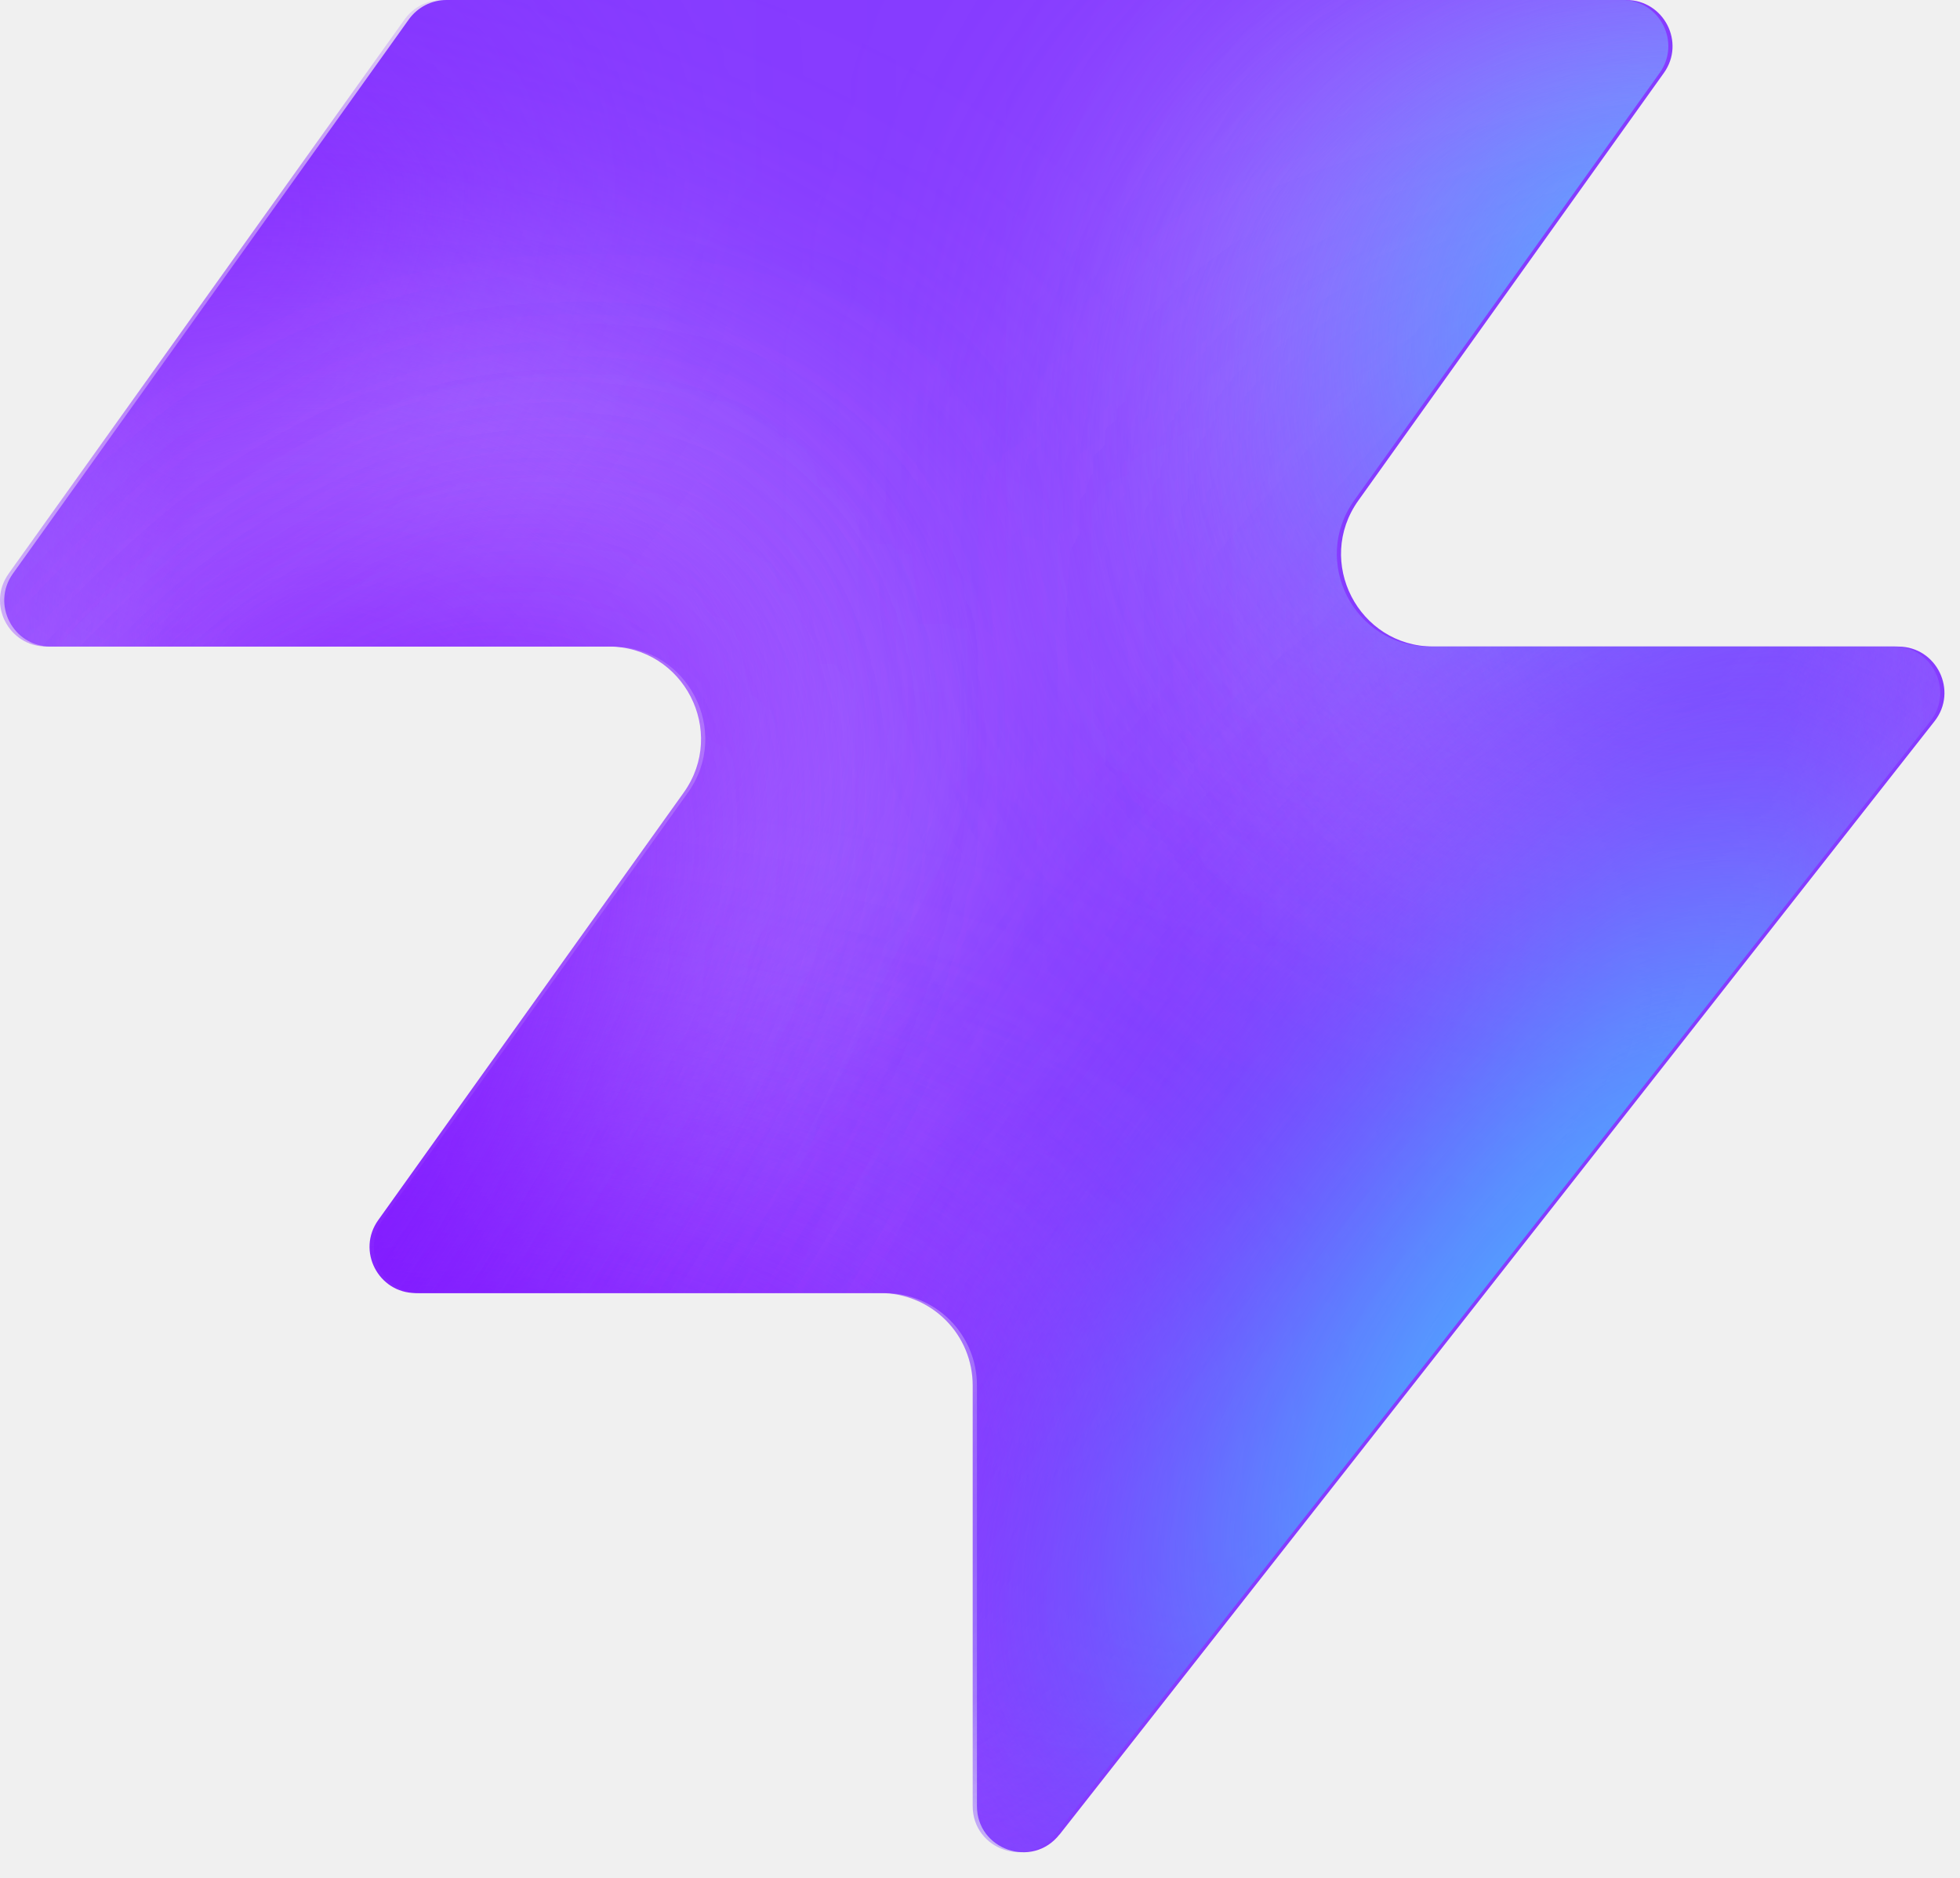
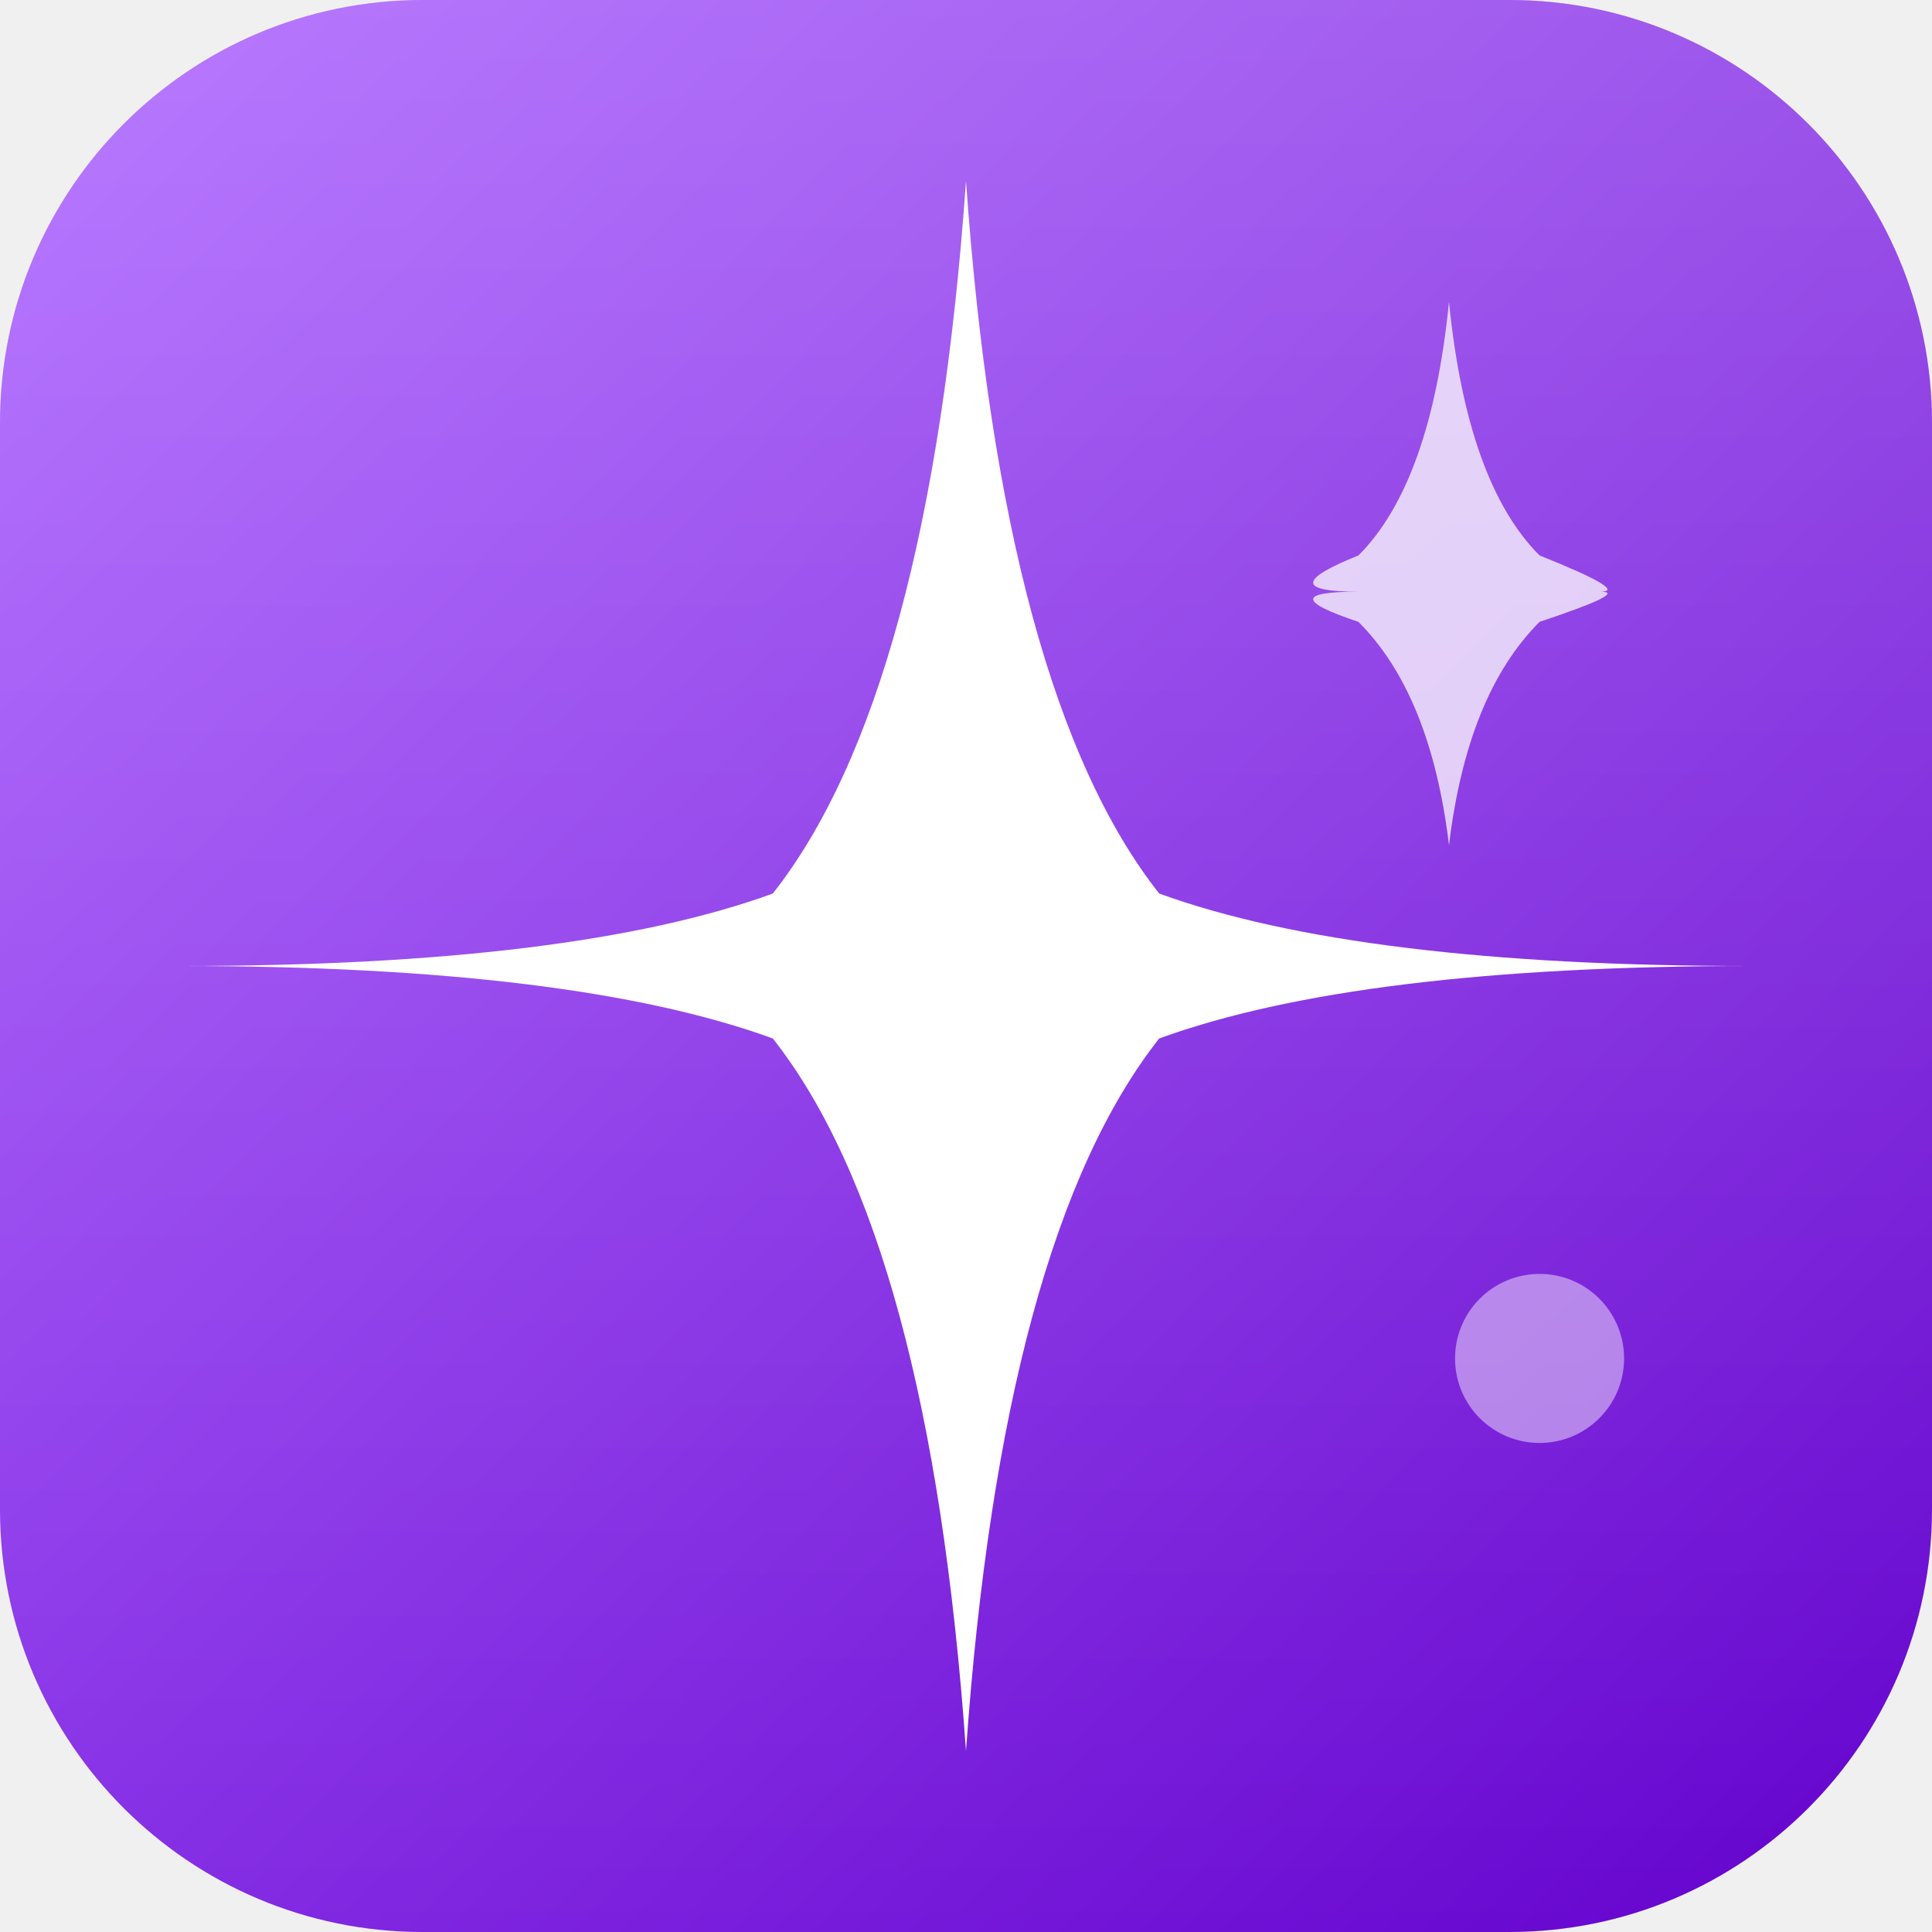
- <svg xmlns="http://www.w3.org/2000/svg" width="48" height="46" fill="none" viewBox="0 0 48 46">
-   <path fill="#863bff" d="M25.946 44.938c-.664.845-2.021.375-2.021-.698V33.937a2.26 2.26 0 0 0-2.262-2.262H10.287c-.92 0-1.456-1.04-.92-1.788l7.48-10.471c1.07-1.497 0-3.578-1.842-3.578H1.237c-.92 0-1.456-1.04-.92-1.788L10.013.474c.214-.297.556-.474.92-.474h28.894c.92 0 1.456 1.04.92 1.788l-7.48 10.471c-1.07 1.498 0 3.579 1.842 3.579h11.377c.943 0 1.473 1.088.89 1.83L25.947 44.94z" style="fill:#863bff;fill:color(display-p3 .525 .23 1);fill-opacity:1" />
-   <mask id="a" width="48" height="46" x="0" y="0" maskUnits="userSpaceOnUse" style="mask-type:alpha">
-     <path fill="#000" d="M25.842 44.938c-.664.844-2.021.375-2.021-.698V33.937a2.26 2.26 0 0 0-2.262-2.262H10.183c-.92 0-1.456-1.04-.92-1.788l7.48-10.471c1.07-1.498 0-3.579-1.842-3.579H1.133c-.92 0-1.456-1.04-.92-1.787L9.91.473c.214-.297.556-.474.92-.474h28.894c.92 0 1.456 1.04.92 1.788l-7.48 10.471c-1.07 1.498 0 3.578 1.842 3.578h11.377c.943 0 1.473 1.088.89 1.832L25.843 44.94z" style="fill:#000;fill-opacity:1" />
-   </mask>
-   <g mask="url(#a)">
-     <g filter="url(#b)">
-       <ellipse cx="5.508" cy="14.704" fill="#ede6ff" rx="5.508" ry="14.704" style="fill:#ede6ff;fill:color(display-p3 .927 .903 1);fill-opacity:1" transform="matrix(.00324 1 1 -.00324 -4.47 31.516)" />
-     </g>
-     <g filter="url(#c)">
-       <ellipse cx="10.399" cy="29.851" fill="#ede6ff" rx="10.399" ry="29.851" style="fill:#ede6ff;fill:color(display-p3 .927 .903 1);fill-opacity:1" transform="matrix(.00324 1 1 -.00324 -39.328 7.883)" />
-     </g>
-     <g filter="url(#d)">
-       <ellipse cx="5.508" cy="30.487" fill="#7e14ff" rx="5.508" ry="30.487" style="fill:#7e14ff;fill:color(display-p3 .492 .077 1);fill-opacity:1" transform="rotate(89.814 -25.913 -14.639)scale(1 -1)" />
-     </g>
-     <g filter="url(#e)">
-       <ellipse cx="5.508" cy="30.599" fill="#7e14ff" rx="5.508" ry="30.599" style="fill:#7e14ff;fill:color(display-p3 .492 .077 1);fill-opacity:1" transform="rotate(89.814 -32.644 -3.334)scale(1 -1)" />
-     </g>
-     <g filter="url(#f)">
-       <ellipse cx="5.508" cy="30.599" fill="#7e14ff" rx="5.508" ry="30.599" style="fill:#7e14ff;fill:color(display-p3 .492 .077 1);fill-opacity:1" transform="matrix(.00324 1 1 -.00324 -34.34 30.47)" />
-     </g>
-     <g filter="url(#g)">
-       <ellipse cx="14.072" cy="22.078" fill="#ede6ff" rx="14.072" ry="22.078" style="fill:#ede6ff;fill:color(display-p3 .927 .903 1);fill-opacity:1" transform="rotate(93.35 24.506 48.493)scale(-1 1)" />
-     </g>
-     <g filter="url(#h)">
-       <ellipse cx="3.47" cy="21.501" fill="#7e14ff" rx="3.47" ry="21.501" style="fill:#7e14ff;fill:color(display-p3 .492 .077 1);fill-opacity:1" transform="rotate(89.009 28.708 47.59)scale(-1 1)" />
-     </g>
-     <g filter="url(#i)">
-       <ellipse cx="3.47" cy="21.501" fill="#7e14ff" rx="3.47" ry="21.501" style="fill:#7e14ff;fill:color(display-p3 .492 .077 1);fill-opacity:1" transform="rotate(89.009 28.708 47.59)scale(-1 1)" />
-     </g>
-     <g filter="url(#j)">
-       <ellipse cx=".387" cy="8.972" fill="#7e14ff" rx="4.407" ry="29.108" style="fill:#7e14ff;fill:color(display-p3 .492 .077 1);fill-opacity:1" transform="rotate(39.51 .387 8.972)" />
-     </g>
-     <g filter="url(#k)">
-       <ellipse cx="47.523" cy="-6.092" fill="#7e14ff" rx="4.407" ry="29.108" style="fill:#7e14ff;fill:color(display-p3 .492 .077 1);fill-opacity:1" transform="rotate(37.892 47.523 -6.092)" />
-     </g>
-     <g filter="url(#l)">
-       <ellipse cx="41.412" cy="6.333" fill="#47bfff" rx="5.971" ry="9.665" style="fill:#47bfff;fill:color(display-p3 .28 .748 1);fill-opacity:1" transform="rotate(37.892 41.412 6.333)" />
-     </g>
-     <g filter="url(#m)">
-       <ellipse cx="-1.879" cy="38.332" fill="#7e14ff" rx="4.407" ry="29.108" style="fill:#7e14ff;fill:color(display-p3 .492 .077 1);fill-opacity:1" transform="rotate(37.892 -1.88 38.332)" />
-     </g>
-     <g filter="url(#n)">
-       <ellipse cx="-1.879" cy="38.332" fill="#7e14ff" rx="4.407" ry="29.108" style="fill:#7e14ff;fill:color(display-p3 .492 .077 1);fill-opacity:1" transform="rotate(37.892 -1.88 38.332)" />
-     </g>
-     <g filter="url(#o)">
-       <ellipse cx="35.651" cy="29.907" fill="#7e14ff" rx="4.407" ry="29.108" style="fill:#7e14ff;fill:color(display-p3 .492 .077 1);fill-opacity:1" transform="rotate(37.892 35.651 29.907)" />
-     </g>
-     <g filter="url(#p)">
-       <ellipse cx="38.418" cy="32.4" fill="#47bfff" rx="5.971" ry="15.297" style="fill:#47bfff;fill:color(display-p3 .28 .748 1);fill-opacity:1" transform="rotate(37.892 38.418 32.4)" />
-     </g>
-   </g>
+ <svg xmlns="http://www.w3.org/2000/svg" viewBox="0 0 32 32">
  <defs>
-     <filter id="b" width="60.045" height="41.654" x="-19.77" y="16.149" color-interpolation-filters="sRGB" filterUnits="userSpaceOnUse">
-       <feFlood flood-opacity="0" result="BackgroundImageFix" />
-       <feBlend in="SourceGraphic" in2="BackgroundImageFix" result="shape" />
-       <feGaussianBlur result="effect1_foregroundBlur_2002_17158" stdDeviation="7.659" />
-     </filter>
-     <filter id="c" width="90.34" height="51.437" x="-54.613" y="-7.533" color-interpolation-filters="sRGB" filterUnits="userSpaceOnUse">
-       <feFlood flood-opacity="0" result="BackgroundImageFix" />
-       <feBlend in="SourceGraphic" in2="BackgroundImageFix" result="shape" />
-       <feGaussianBlur result="effect1_foregroundBlur_2002_17158" stdDeviation="7.659" />
-     </filter>
-     <filter id="d" width="79.355" height="29.4" x="-49.64" y="2.03" color-interpolation-filters="sRGB" filterUnits="userSpaceOnUse">
-       <feFlood flood-opacity="0" result="BackgroundImageFix" />
-       <feBlend in="SourceGraphic" in2="BackgroundImageFix" result="shape" />
-       <feGaussianBlur result="effect1_foregroundBlur_2002_17158" stdDeviation="4.596" />
-     </filter>
-     <filter id="e" width="79.579" height="29.4" x="-45.045" y="20.029" color-interpolation-filters="sRGB" filterUnits="userSpaceOnUse">
-       <feFlood flood-opacity="0" result="BackgroundImageFix" />
-       <feBlend in="SourceGraphic" in2="BackgroundImageFix" result="shape" />
-       <feGaussianBlur result="effect1_foregroundBlur_2002_17158" stdDeviation="4.596" />
-     </filter>
-     <filter id="f" width="79.579" height="29.4" x="-43.513" y="21.178" color-interpolation-filters="sRGB" filterUnits="userSpaceOnUse">
-       <feFlood flood-opacity="0" result="BackgroundImageFix" />
-       <feBlend in="SourceGraphic" in2="BackgroundImageFix" result="shape" />
-       <feGaussianBlur result="effect1_foregroundBlur_2002_17158" stdDeviation="4.596" />
-     </filter>
-     <filter id="g" width="74.749" height="58.852" x="15.756" y="-17.901" color-interpolation-filters="sRGB" filterUnits="userSpaceOnUse">
-       <feFlood flood-opacity="0" result="BackgroundImageFix" />
-       <feBlend in="SourceGraphic" in2="BackgroundImageFix" result="shape" />
-       <feGaussianBlur result="effect1_foregroundBlur_2002_17158" stdDeviation="7.659" />
-     </filter>
-     <filter id="h" width="61.377" height="25.362" x="23.548" y="2.284" color-interpolation-filters="sRGB" filterUnits="userSpaceOnUse">
-       <feFlood flood-opacity="0" result="BackgroundImageFix" />
-       <feBlend in="SourceGraphic" in2="BackgroundImageFix" result="shape" />
-       <feGaussianBlur result="effect1_foregroundBlur_2002_17158" stdDeviation="4.596" />
-     </filter>
-     <filter id="i" width="61.377" height="25.362" x="23.548" y="2.284" color-interpolation-filters="sRGB" filterUnits="userSpaceOnUse">
-       <feFlood flood-opacity="0" result="BackgroundImageFix" />
-       <feBlend in="SourceGraphic" in2="BackgroundImageFix" result="shape" />
-       <feGaussianBlur result="effect1_foregroundBlur_2002_17158" stdDeviation="4.596" />
-     </filter>
-     <filter id="j" width="56.045" height="63.649" x="-27.636" y="-22.853" color-interpolation-filters="sRGB" filterUnits="userSpaceOnUse">
-       <feFlood flood-opacity="0" result="BackgroundImageFix" />
-       <feBlend in="SourceGraphic" in2="BackgroundImageFix" result="shape" />
-       <feGaussianBlur result="effect1_foregroundBlur_2002_17158" stdDeviation="4.596" />
-     </filter>
-     <filter id="k" width="54.814" height="64.646" x="20.116" y="-38.415" color-interpolation-filters="sRGB" filterUnits="userSpaceOnUse">
-       <feFlood flood-opacity="0" result="BackgroundImageFix" />
-       <feBlend in="SourceGraphic" in2="BackgroundImageFix" result="shape" />
-       <feGaussianBlur result="effect1_foregroundBlur_2002_17158" stdDeviation="4.596" />
-     </filter>
-     <filter id="l" width="33.541" height="35.313" x="24.641" y="-11.323" color-interpolation-filters="sRGB" filterUnits="userSpaceOnUse">
-       <feFlood flood-opacity="0" result="BackgroundImageFix" />
-       <feBlend in="SourceGraphic" in2="BackgroundImageFix" result="shape" />
-       <feGaussianBlur result="effect1_foregroundBlur_2002_17158" stdDeviation="4.596" />
-     </filter>
-     <filter id="m" width="54.814" height="64.646" x="-29.286" y="6.009" color-interpolation-filters="sRGB" filterUnits="userSpaceOnUse">
-       <feFlood flood-opacity="0" result="BackgroundImageFix" />
-       <feBlend in="SourceGraphic" in2="BackgroundImageFix" result="shape" />
-       <feGaussianBlur result="effect1_foregroundBlur_2002_17158" stdDeviation="4.596" />
-     </filter>
-     <filter id="n" width="54.814" height="64.646" x="-29.286" y="6.009" color-interpolation-filters="sRGB" filterUnits="userSpaceOnUse">
-       <feFlood flood-opacity="0" result="BackgroundImageFix" />
-       <feBlend in="SourceGraphic" in2="BackgroundImageFix" result="shape" />
-       <feGaussianBlur result="effect1_foregroundBlur_2002_17158" stdDeviation="4.596" />
-     </filter>
-     <filter id="o" width="54.814" height="64.646" x="8.244" y="-2.416" color-interpolation-filters="sRGB" filterUnits="userSpaceOnUse">
-       <feFlood flood-opacity="0" result="BackgroundImageFix" />
-       <feBlend in="SourceGraphic" in2="BackgroundImageFix" result="shape" />
-       <feGaussianBlur result="effect1_foregroundBlur_2002_17158" stdDeviation="4.596" />
-     </filter>
-     <filter id="p" width="39.409" height="43.623" x="18.713" y="10.588" color-interpolation-filters="sRGB" filterUnits="userSpaceOnUse">
-       <feFlood flood-opacity="0" result="BackgroundImageFix" />
-       <feBlend in="SourceGraphic" in2="BackgroundImageFix" result="shape" />
-       <feGaussianBlur result="effect1_foregroundBlur_2002_17158" stdDeviation="4.596" />
-     </filter>
+     <linearGradient id="bg" x1="0" y1="0" x2="32" y2="32" gradientUnits="userSpaceOnUse">
+       <stop offset="0%" stop-color="#aa5fff" />
+       <stop offset="100%" stop-color="#6200cc" />
+     </linearGradient>
+     <linearGradient id="shine" x1="0" y1="0" x2="0" y2="32" gradientUnits="userSpaceOnUse">
+       <stop offset="0%" stop-color="#ffffff" stop-opacity="0.18" />
+       <stop offset="100%" stop-color="#ffffff" stop-opacity="0" />
+     </linearGradient>
  </defs>
+   <rect width="32" height="32" rx="7" fill="url(#bg)" />
+   <rect width="32" height="32" rx="7" fill="url(#shine)" />
+   <path d="M16 3     Q16.6 11.5 19.2 14.8     Q22.5 16 29 16     Q22.5 16 19.2 17.2     Q16.6 20.5 16 29     Q15.4 20.5 12.8 17.2     Q9.5 16 3 16     Q9.5 16 12.8 14.8     Q15.4 11.5 16 3 Z" fill="white" />
+   <path d="M24 5     Q24.3 8 25.5 9.2     Q27 9.8 26.5 9.8     Q27 9.8 25.5 10.3     Q24.3 11.5 24 14     Q23.7 11.5 22.5 10.3     Q21 9.8 22.5 9.8     Q21 9.8 22.5 9.2     Q23.7 8 24 5 Z" fill="white" opacity="0.75" />
+   <circle cx="25.5" cy="22.5" r="1.4" fill="white" opacity="0.45" />
</svg>
